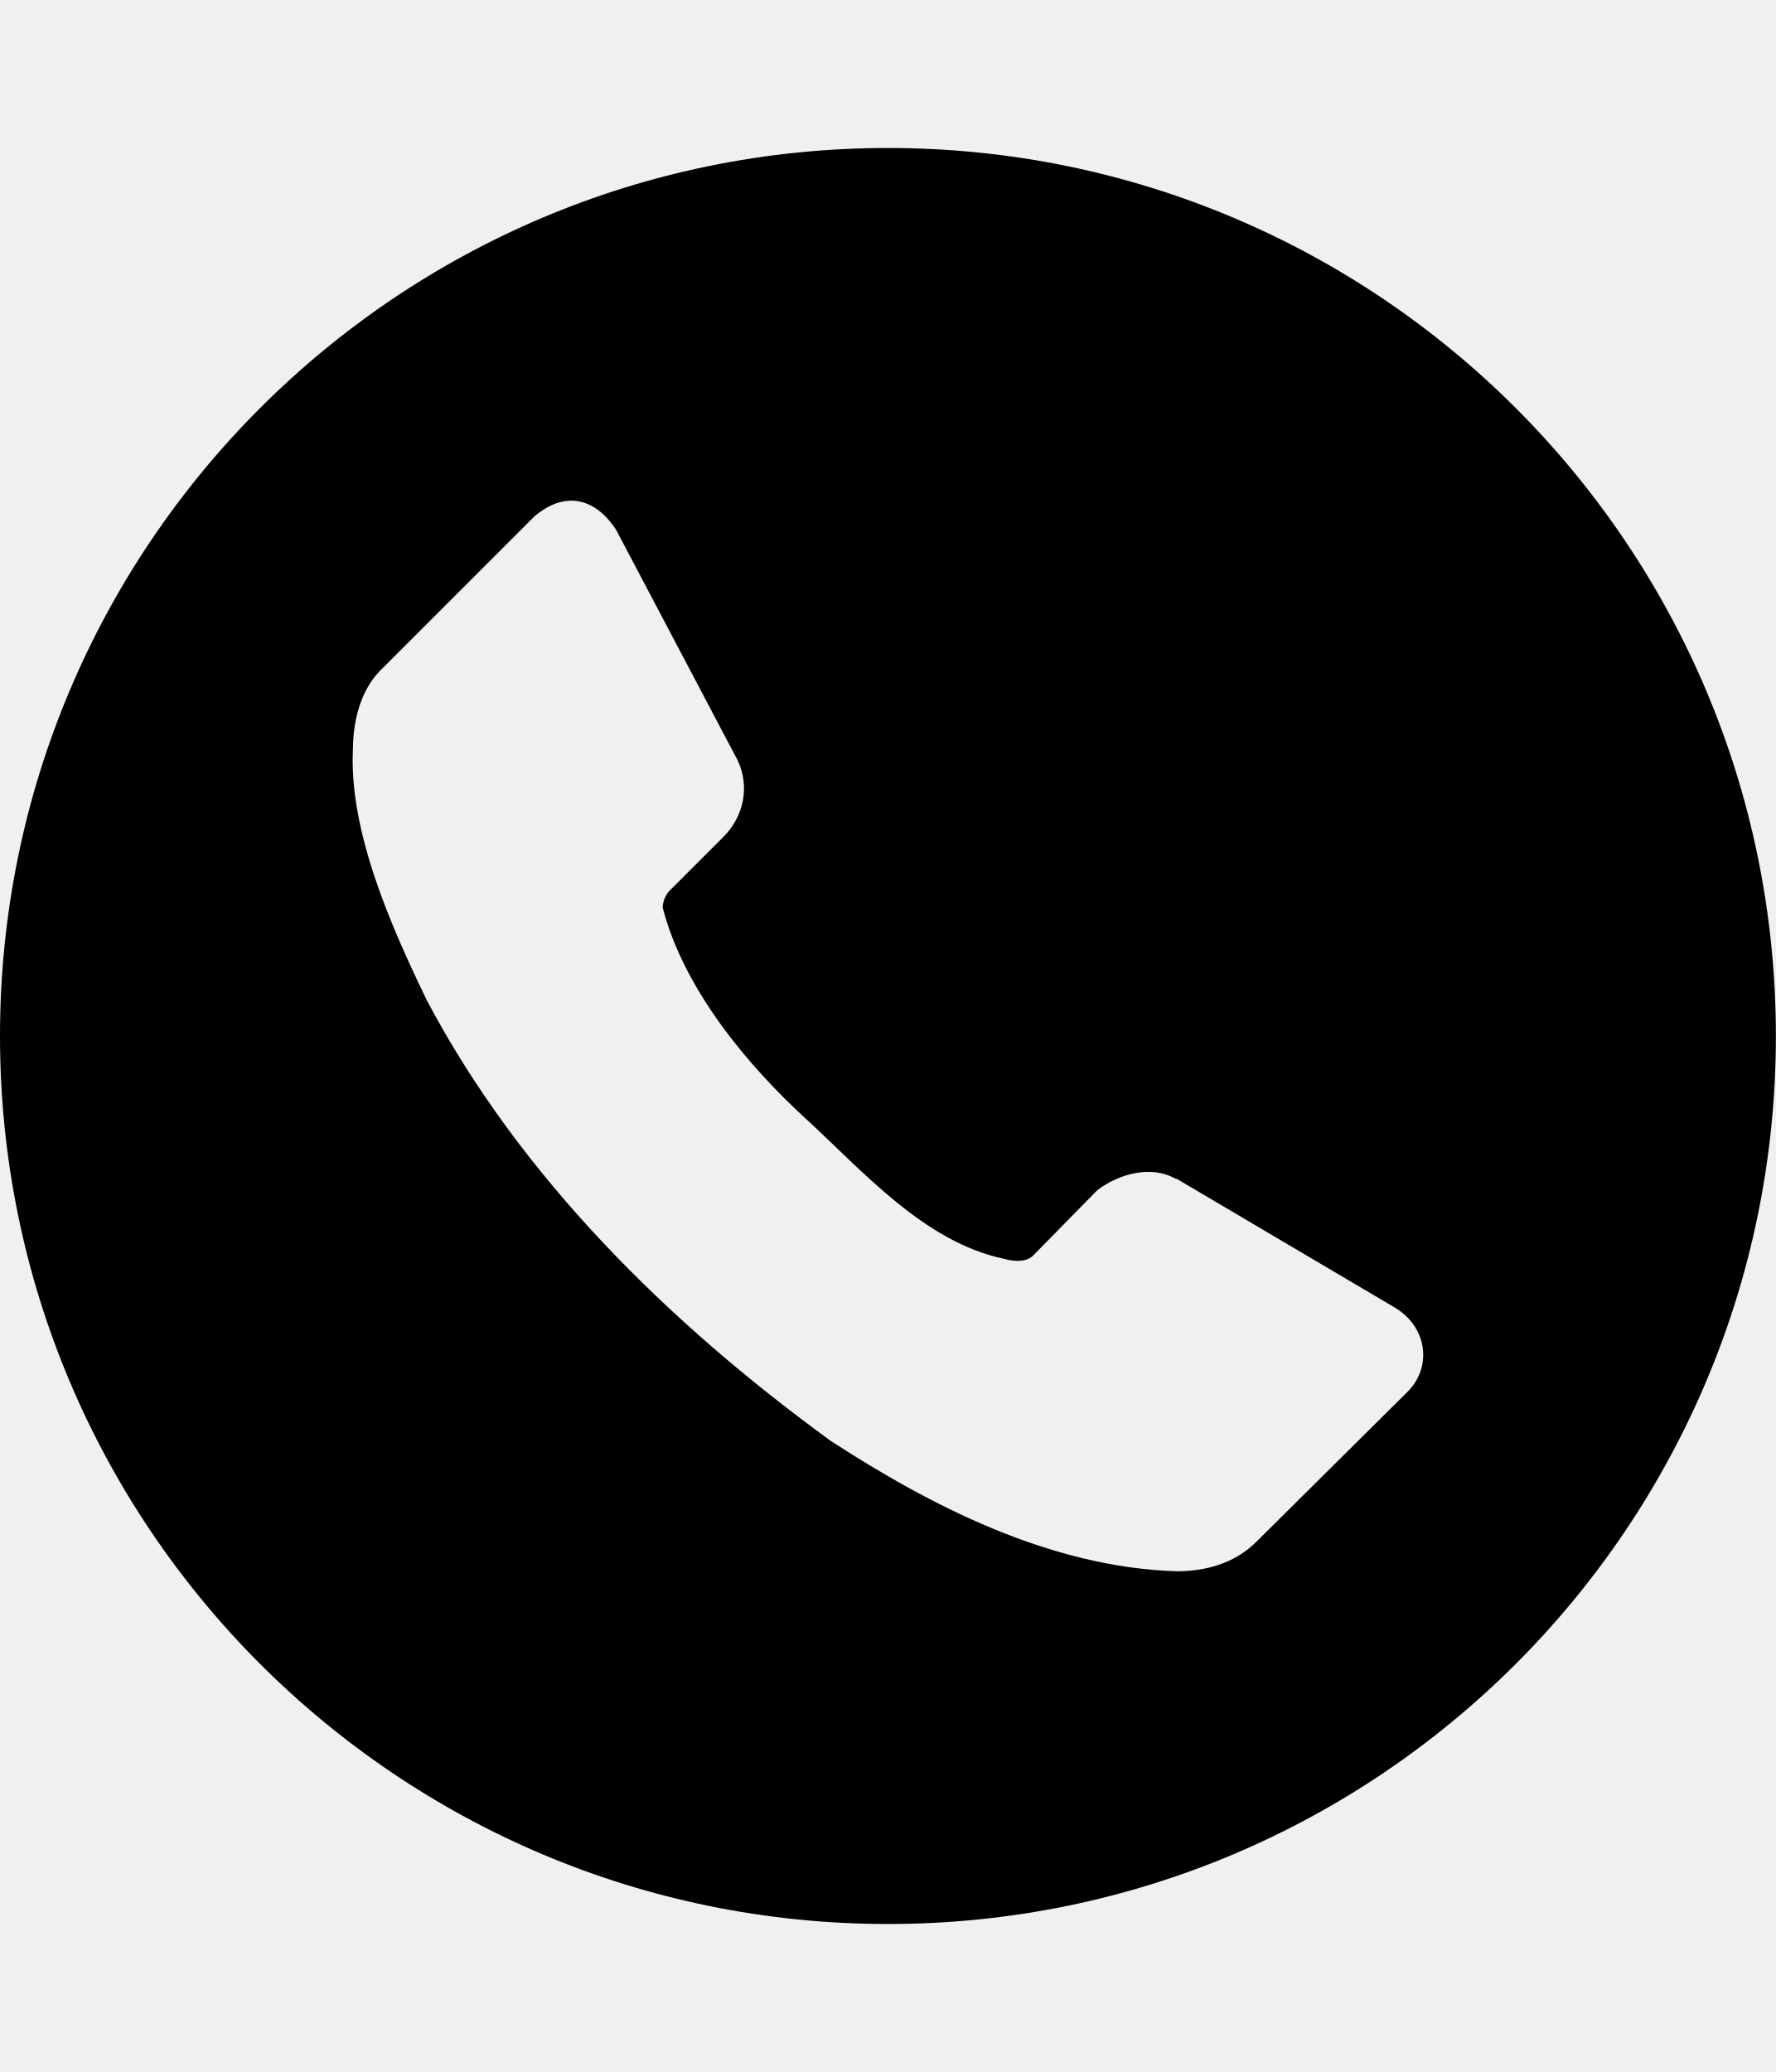
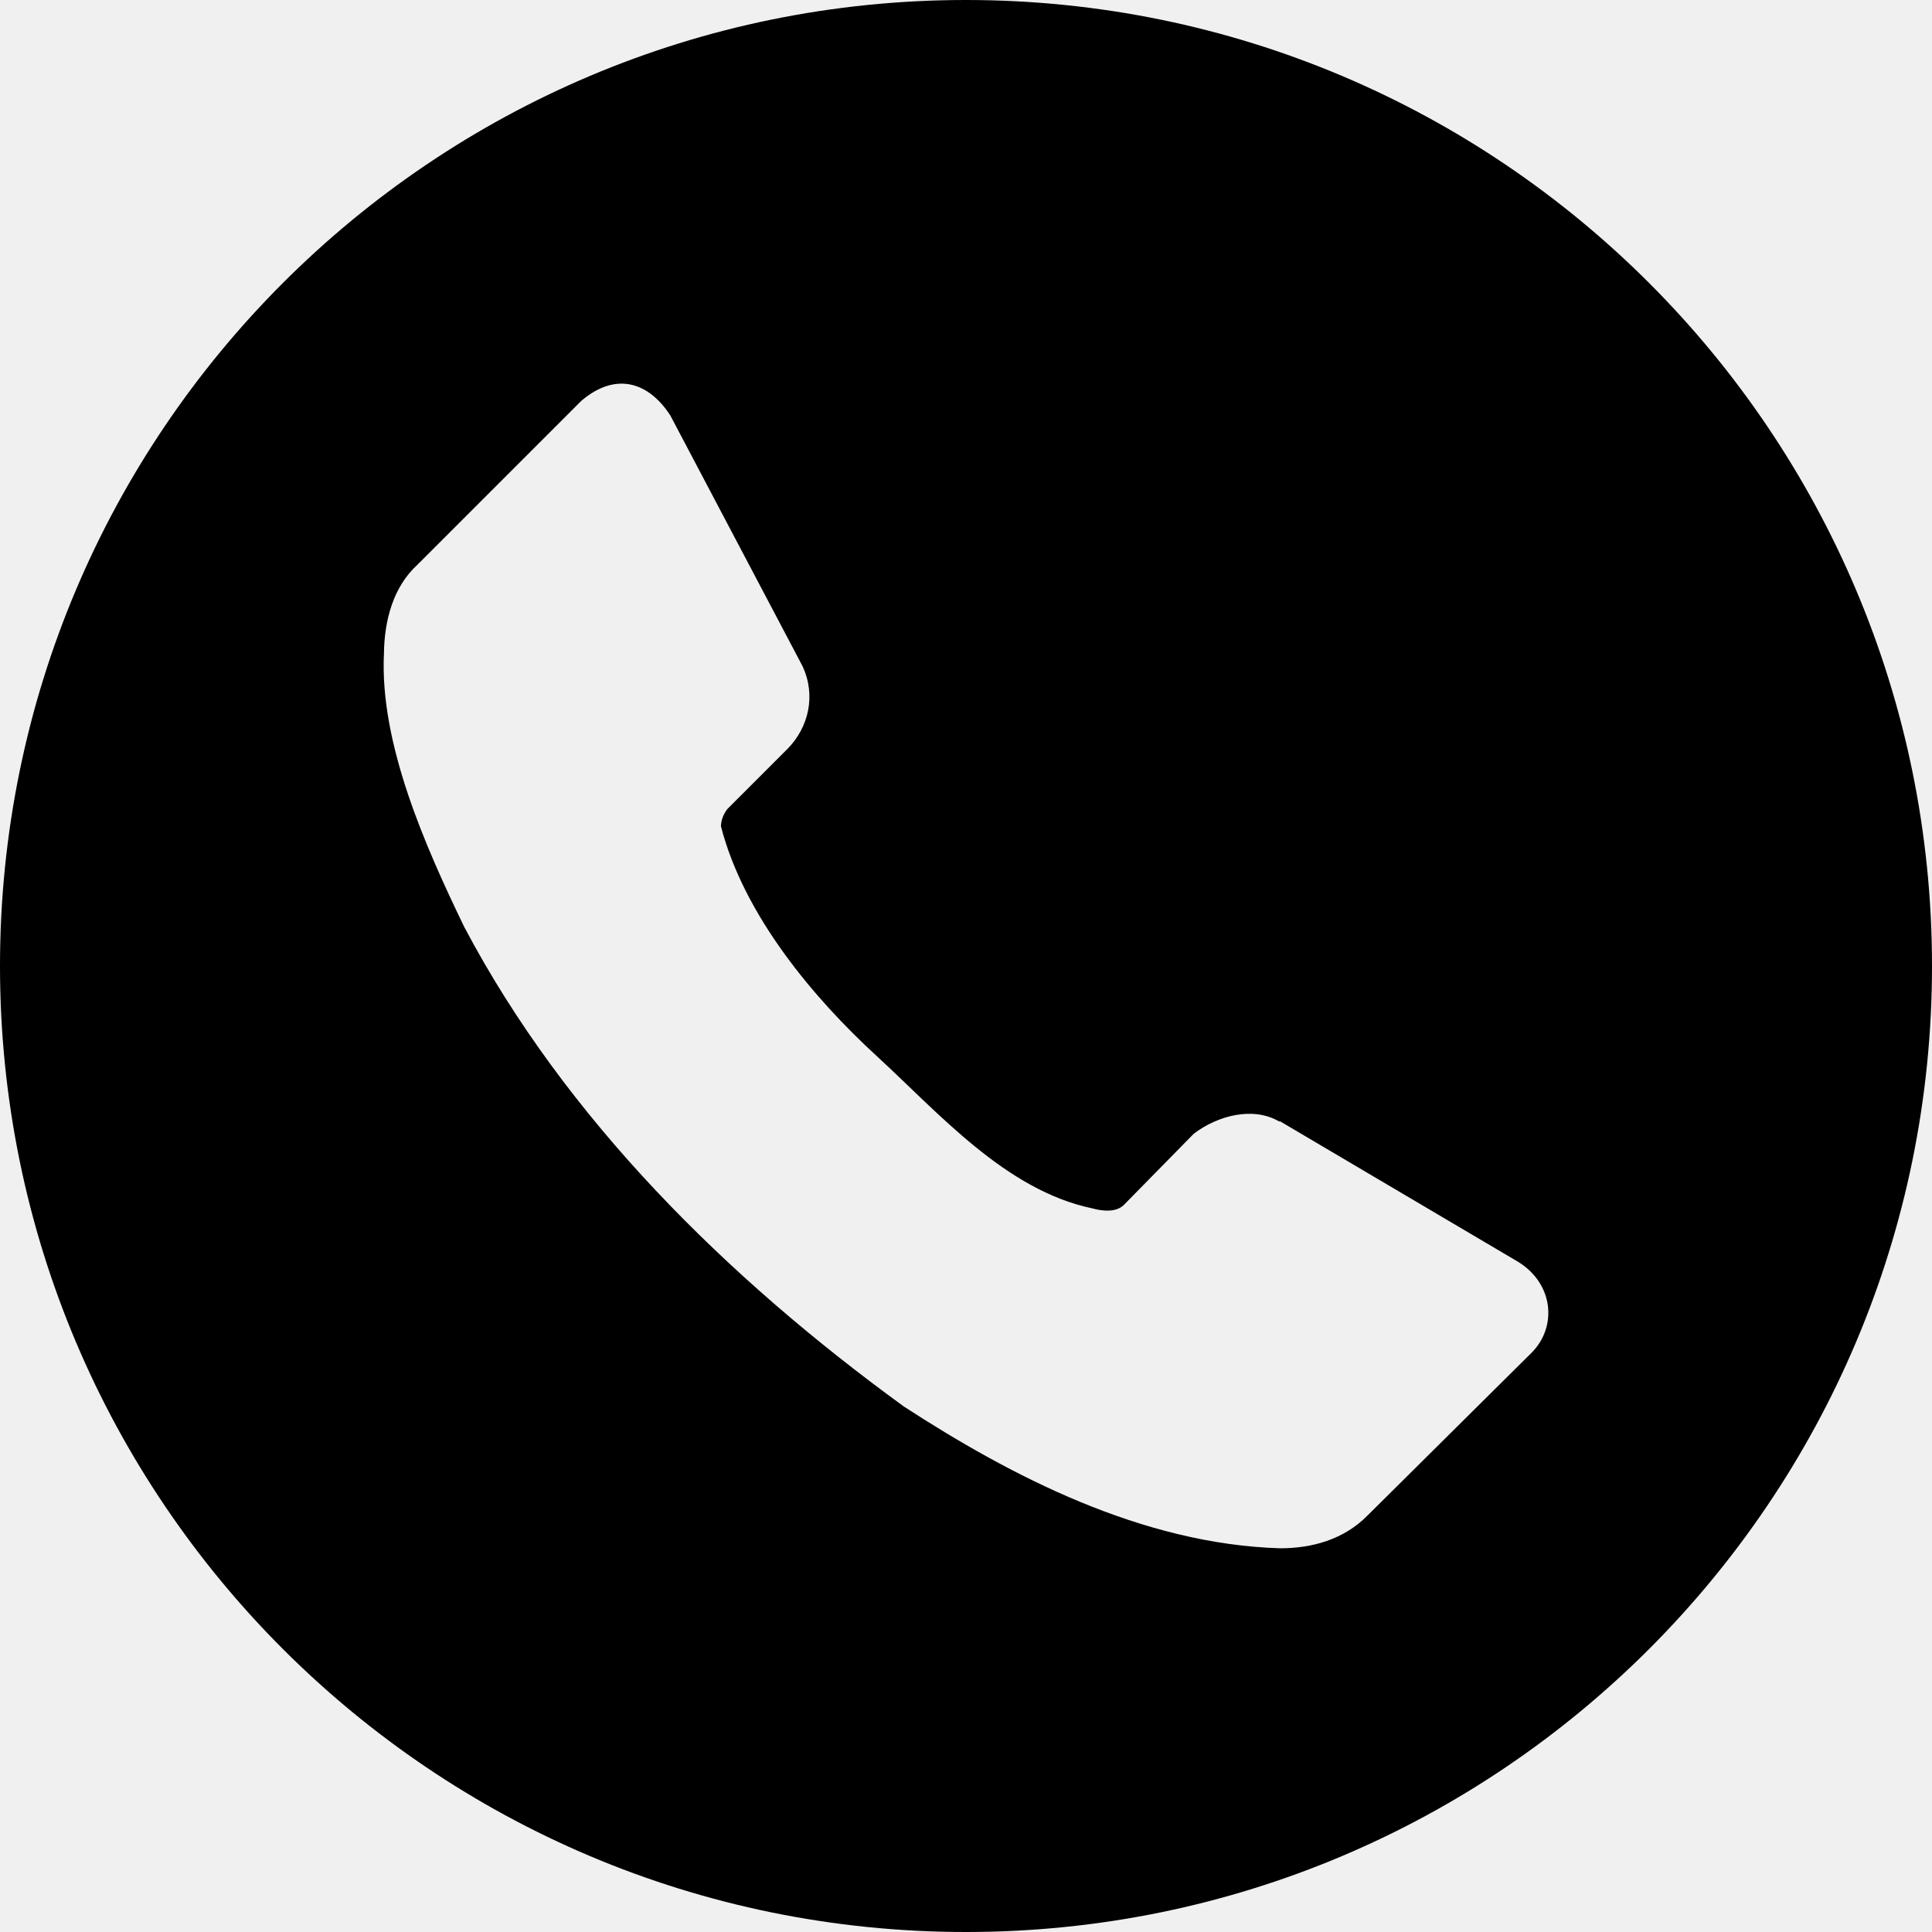
- <svg xmlns="http://www.w3.org/2000/svg" id="svg2" style="margin-top:9px;margin-left:10px;" version="1.1" data-tags="remove-circle, cancel, close, remove, delete" height="896" width="768" data-du="" viewBox="0 0 768 896">
+ <svg xmlns="http://www.w3.org/2000/svg" id="svg2" version="1.1" data-tags="remove-circle, cancel, close, remove, delete" height="1200" width="1200" data-du="" viewBox="0 0 1200 1200">
  <defs id="defs32">
    <pattern id="pattern13199" width="811.314" patternUnits="userSpaceOnUse" patternTransform="translate(-1692.996,113.8855)" height="483.721">
      <path id="path13201" filter="url(#filter3767)" d="M241.86,83.182H569.453A158.678,158.678 0 0 1 728.131,241.86V241.86A158.678,158.678 0 0 1 569.453,400.538H241.86A158.678,158.678 0 0 1 83.182,241.86V241.86A158.678,158.678 0 0 1 241.86,83.182" />
    </pattern>
    <mask id="mask13195" maskUnits="userSpaceOnUse">
-       <path id="path13197" stroke="#000" fill="#fff" d="m-957.186,582.246 40.949,-299.441 -144.602,-8.958 -10.237,67.822 -12.797,11.517 -8.958,216.263 -65.263,-21.754 14.076,-270.009 -74.22,-6.398 -11.517,28.152 -14.076,225.22 -42.229,-8.958 2.559,-250.814 -6.398,0 -7.678,-70.381 -33.271,1.28 -1.28,29.432 -7.678,17.915 -2.559,189.39 -26.873,33.271 2.559,88.297 40.949,19.195 34.551,-46.068 284.085,76.78 49.907,-21.754" />
+       <path id="path13197" d="m -957.186,582.246 40.949,-299.441 -144.602,-8.958 -10.237,67.822 -12.797,11.517 -8.958,216.263 -65.263,-21.754 14.076,-270.009 -74.22,-6.398 -11.517,28.152 -14.076,225.22 -42.229,-8.958 2.559,-250.814 -6.398,0 -7.678,-70.381 -33.271,1.28 -1.28,29.432 -7.678,17.915 -2.559,189.39 -26.873,33.271 2.559,88.297 40.949,19.195 34.551,-46.068 284.085,76.78 49.907,-21.754" style="fill:#ffffff;stroke:#000000" />
    </mask>
-     <filter id="filter13191" y="-.262" x="-.129" width="1.258" height="1.524">
+     <filter id="filter13191" y="-0.262" x="-0.129" width="1.258" height="1.524" color-interpolation-filters="sRGB">
      <feGaussianBlur id="feGaussianBlur13193" stdDeviation="34.659" />
    </filter>
  </defs>
-   <path id="path16180" d="M 384,64 C 171.923,64 0,235.923 0,448 0,660.077 171.923,832 384,832 596.077,832 768,660.077 768,448 768,235.923 596.077,64 384,64 z M 246,216.531 c 7.912,-0.467 15.063,4.263 20.484,12.656 l 52.5,99.562 c 5.527,11.797 2.387,24.43 -5.859,32.859 l -24.047,24.047 c -1.485,2.034 -2.461,4.324 -2.484,6.844 9.222,35.697 37.195,68.623 61.875,91.266 24.68,22.643 51.206,53.3 85.641,60.562 4.256,1.187 9.47,1.612 12.516,-1.219 l 27.938,-28.453 c 9.644,-7.31 23.594,-10.852 33.891,-4.875 l 0.469,0 94.734,55.922 c 13.905,8.716 15.347,25.564 5.391,35.812 l -65.25,64.734 c -9.635,9.882 -22.437,13.204 -34.875,13.219 C 453.915,677.82 401.941,650.823 359.25,623.078 289.177,572.1 224.9,508.872 184.547,432.484 169.07,400.452 150.89,359.582 152.625,323.828 c 0.155,-13.45 3.794,-26.627 13.266,-35.297 l 65.25,-65.25 c 5.083,-4.324 10.112,-6.47 14.859,-6.75 z" />
+   <path id="path16180" d="M 600,0 C 268.629,0 0,268.629 0,600 c 0,331.371 268.629,600 600,600 331.371,0 600,-268.629 600,-600 C 1200,268.629 931.371,0 600,0 z M 384.375,238.33 c 12.362,-0.729 23.536,6.66 32.007,19.775 l 82.031,155.566 c 8.636,18.433 3.73,38.172 -9.155,51.343 l -37.573,37.573 c -2.32,3.178 -3.845,6.757 -3.882,10.693 14.41,55.777 58.117,107.223 96.68,142.603 38.562,35.38 80.009,83.281 133.813,94.629 6.651,1.855 14.797,2.518 19.556,-1.905 l 43.652,-44.458 c 15.069,-11.421 36.866,-16.956 52.954,-7.617 l 0.732,0 148.023,87.378 c 21.727,13.619 23.979,39.944 8.423,55.957 L 849.683,941.016 c -15.055,15.441 -35.057,20.631 -54.492,20.654 C 709.242,959.094 628.032,916.911 561.328,873.56 451.839,793.906 351.406,695.113 288.354,575.757 c -24.182,-50.05 -52.589,-113.91 -49.878,-169.775 0.242,-21.015 5.928,-41.605 20.728,-55.151 L 361.157,248.877 c 7.942,-6.756 15.8,-10.109 23.218,-10.547 z" />
</svg>
